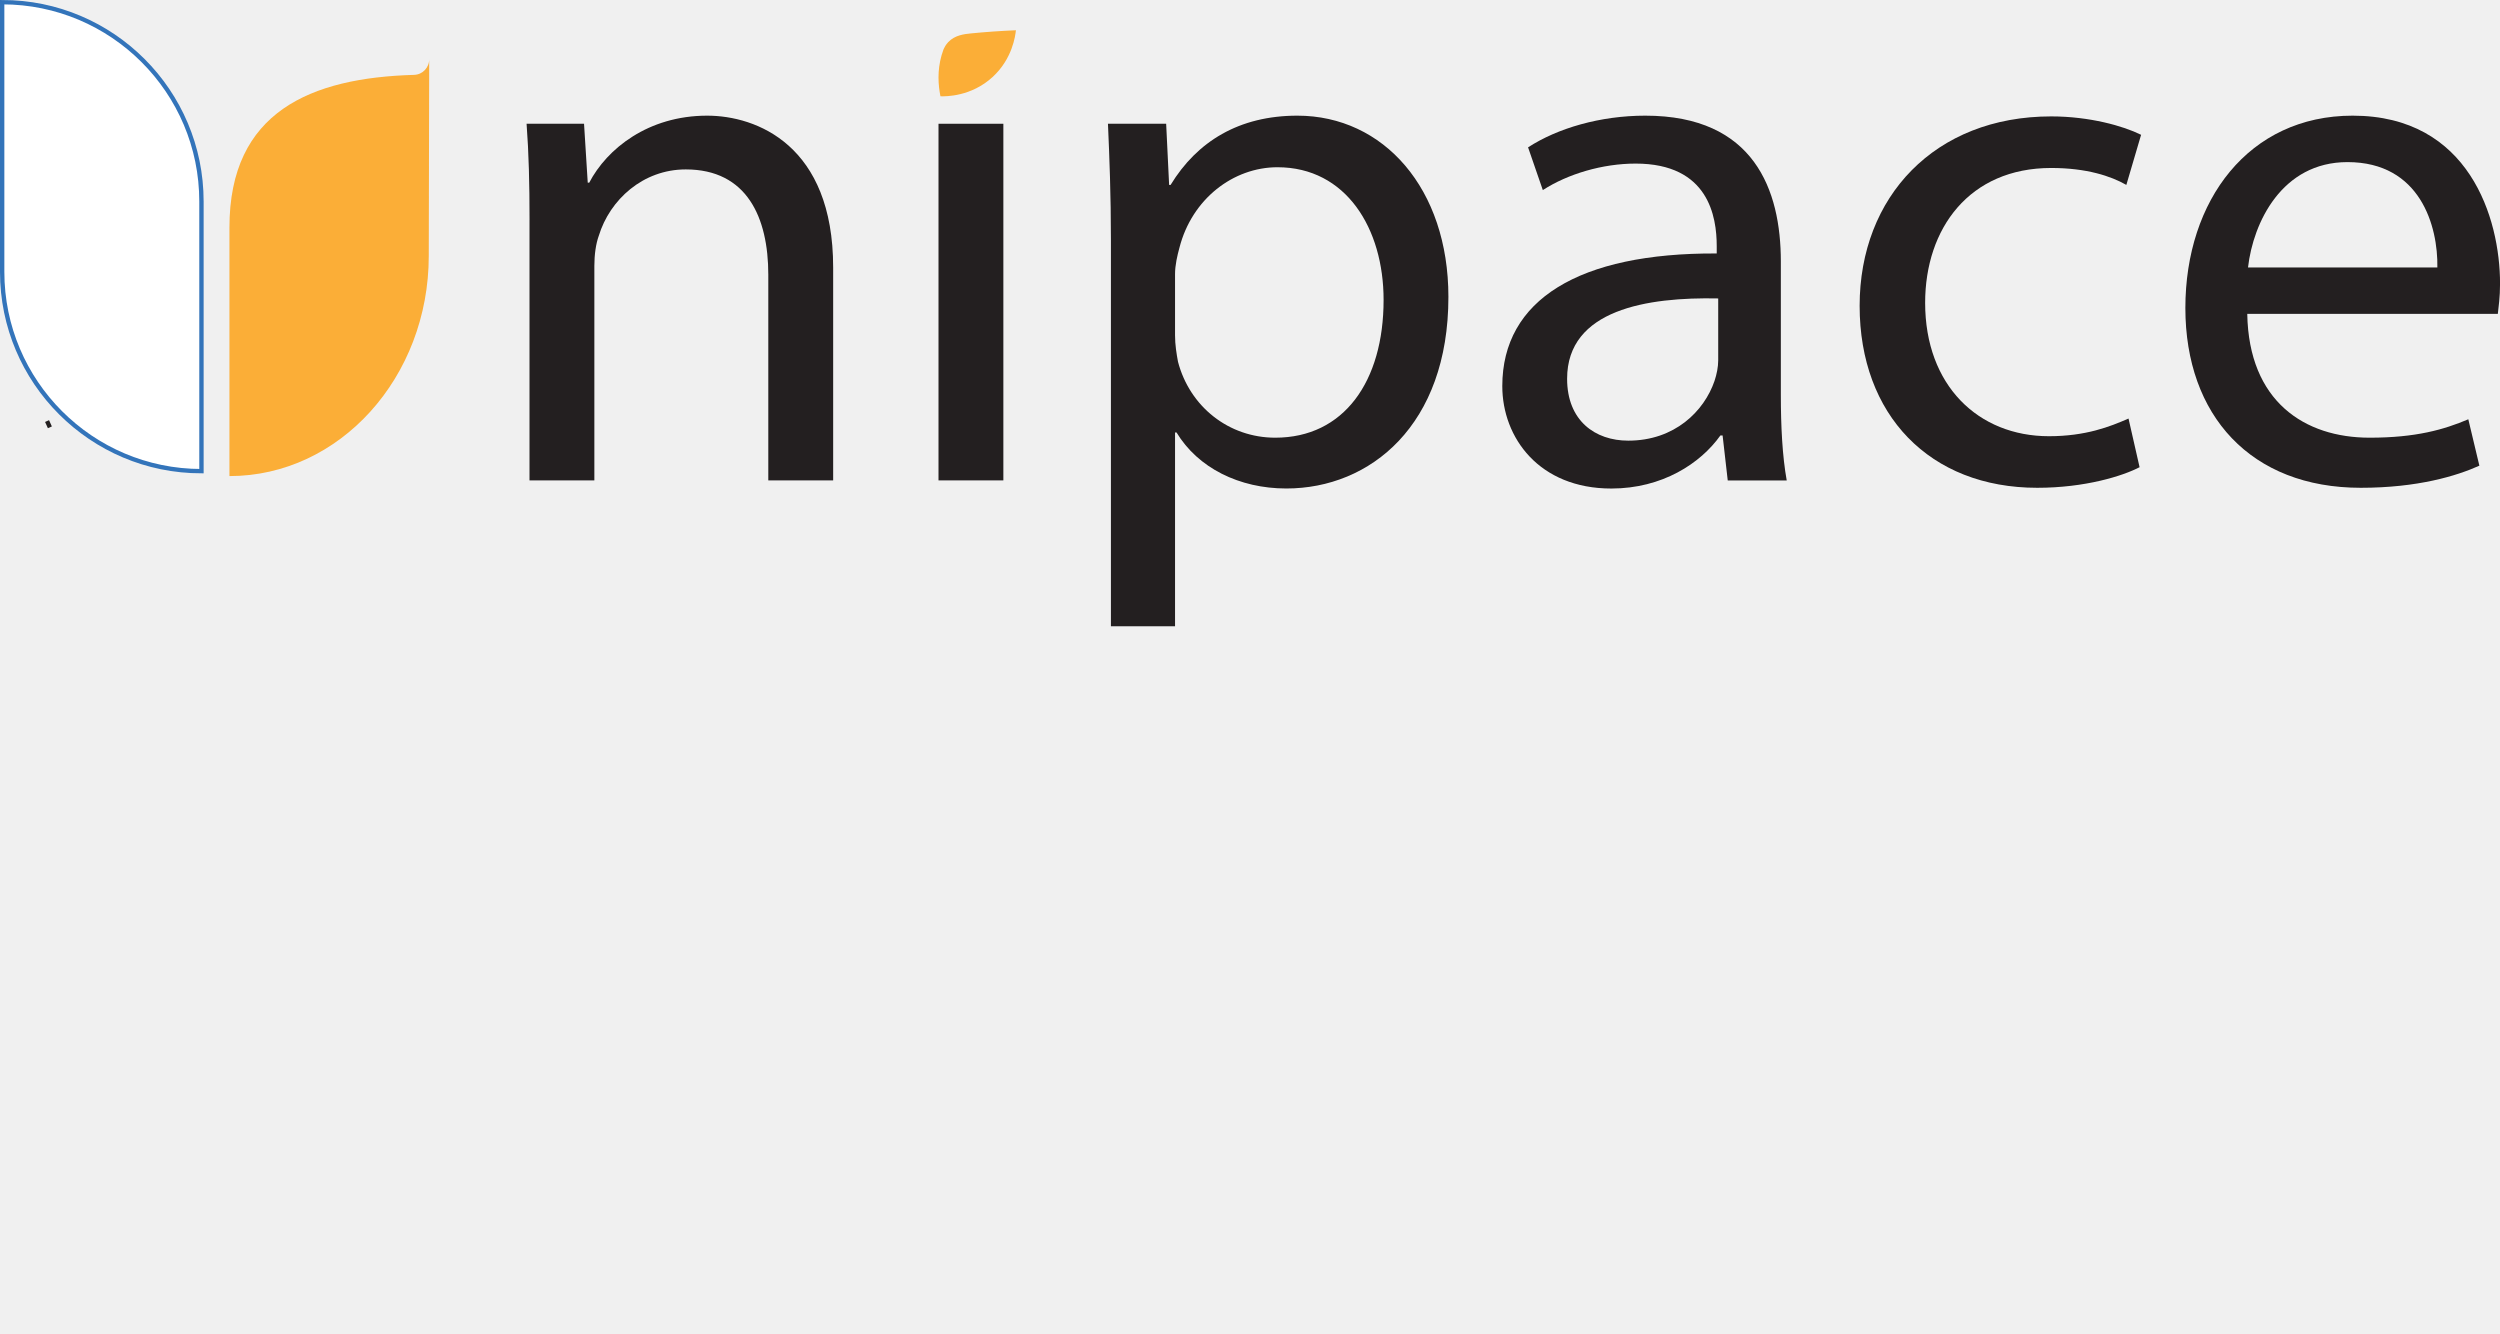
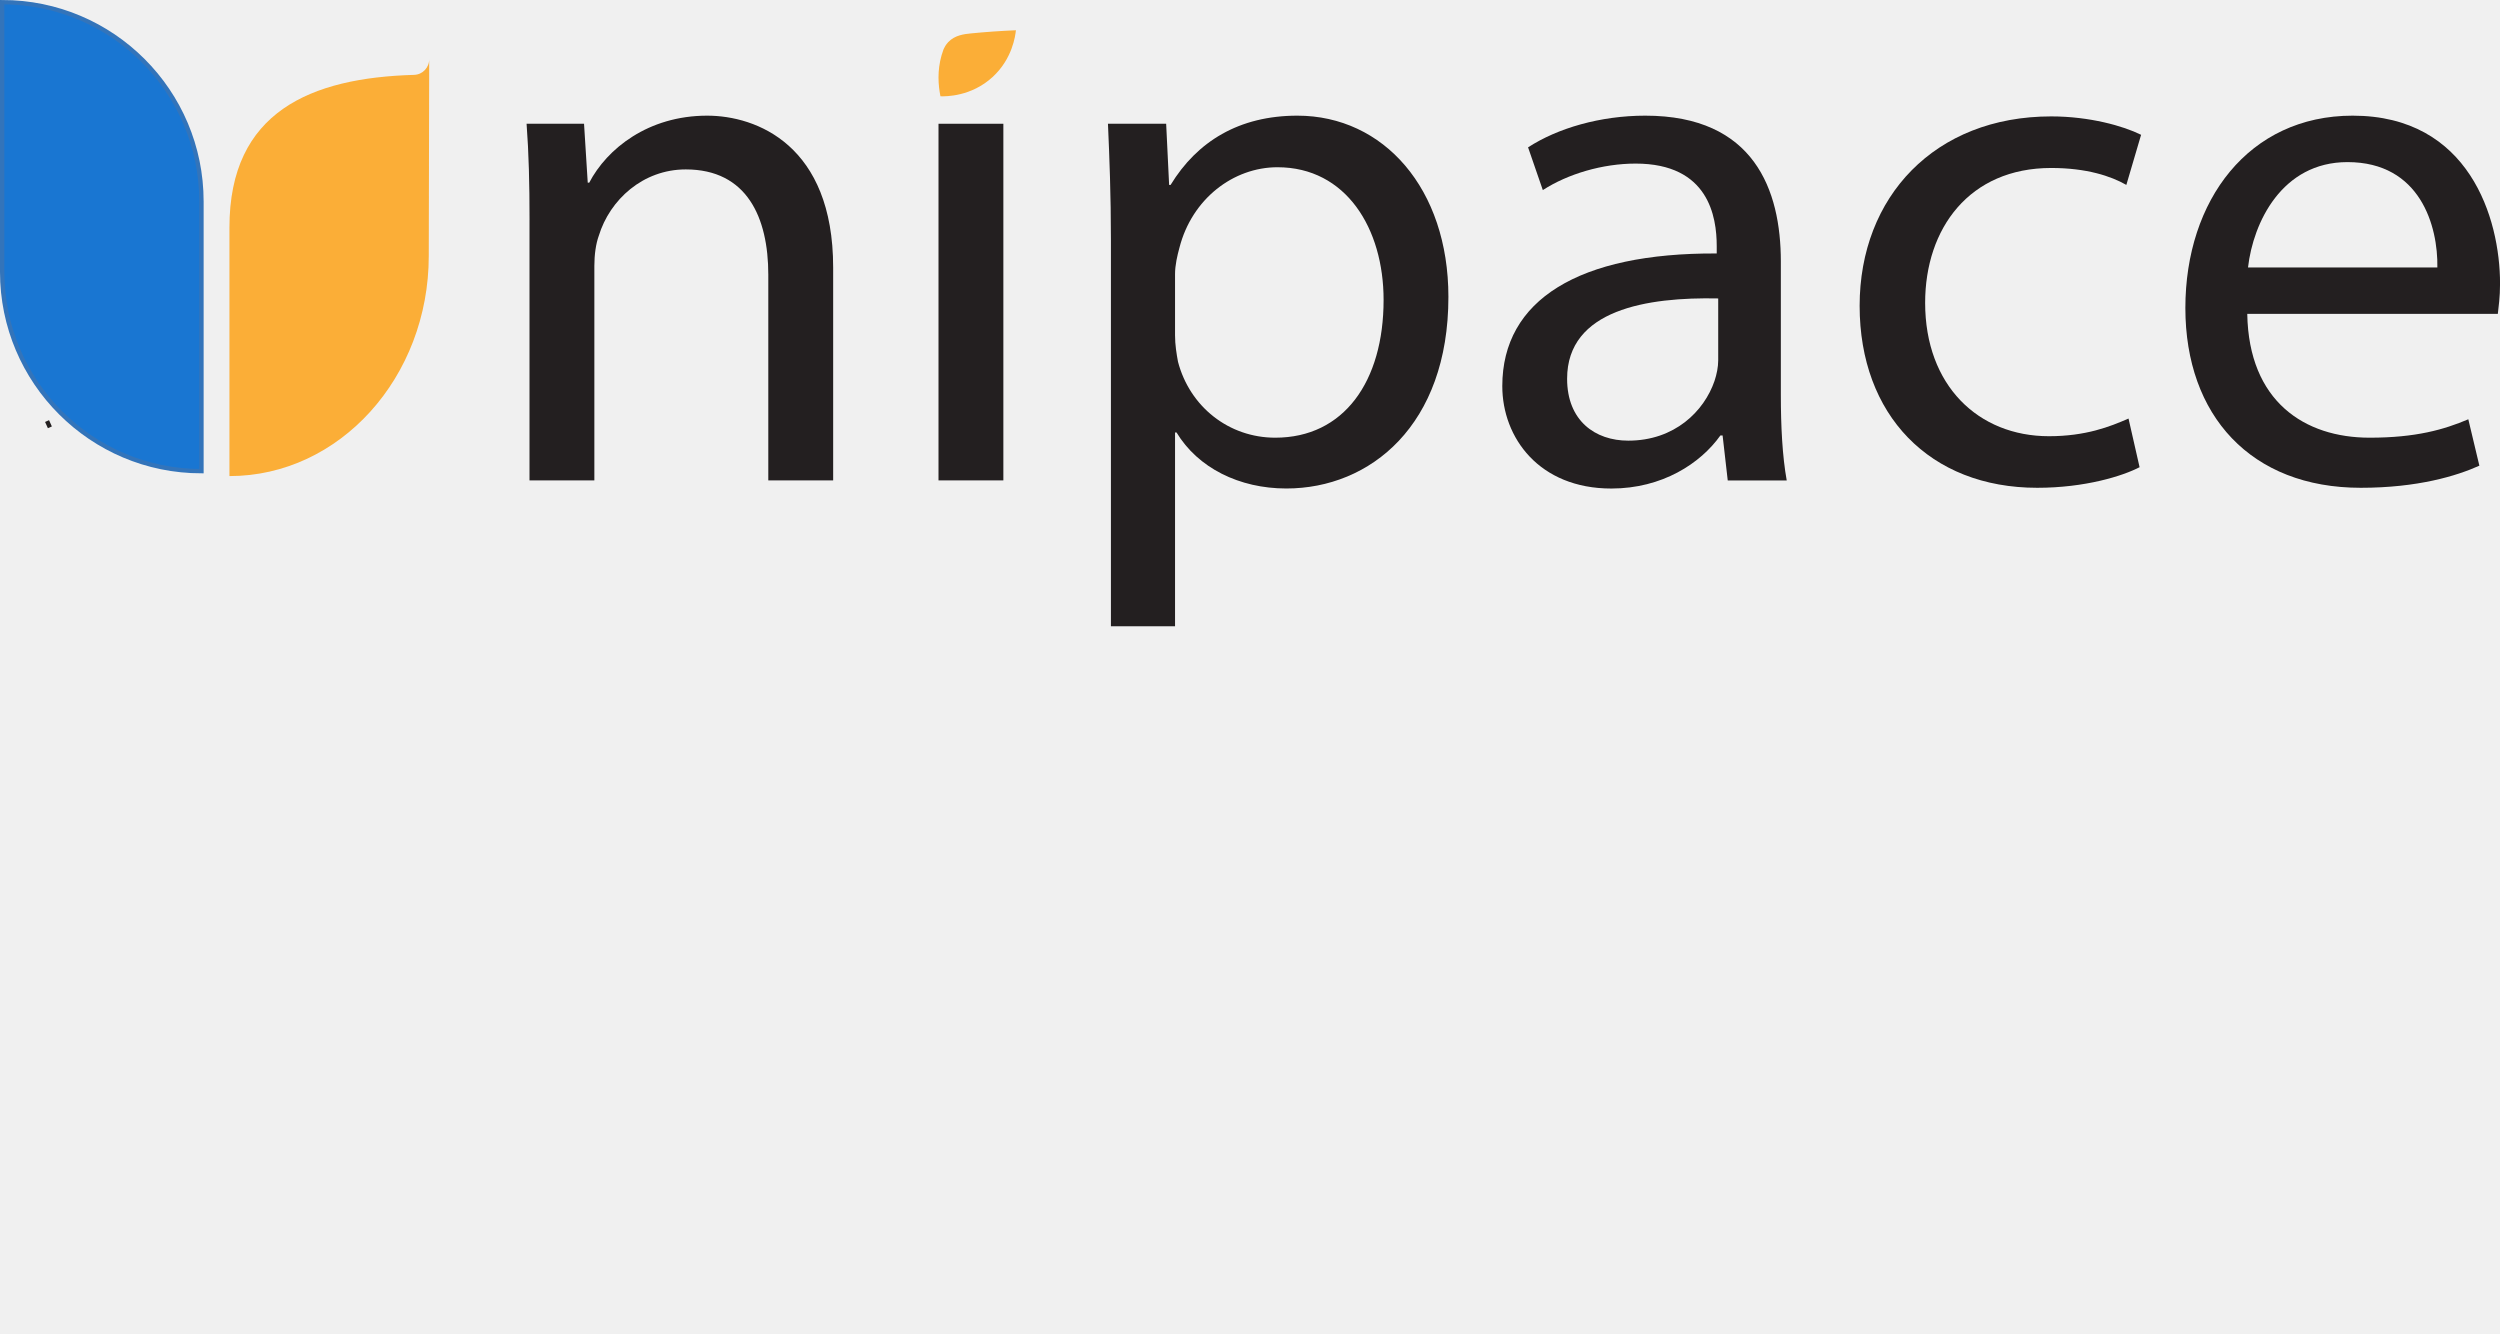
<svg xmlns="http://www.w3.org/2000/svg" id="Layer_2" data-name="Layer 2" viewBox="0 0 574.32 306.43">
  <defs>
    <style>
      .cls-1 {
        fill: none;
        stroke: #231f20;
      }

      .cls-1, .cls-2 {
        stroke-miterlimit: 10;
      }

      .cls-3 {
        fill: #fbae37;
      }

      .cls-2 {
-         fill: #fff;
+         fill: #1976d2;
        stroke: #3374ba;
      }

      .cls-4 {
        fill: #231f20;
      }
    </style>
  </defs>
  <g id="Layer_1-2" data-name="Layer 1">
    <path class="cls-3" d="m52.72,109.37h0c25.28,0,45.78-22.66,45.78-50.61l.1-45.26h0c.05,1.98-1.49,3.64-3.47,3.7-23.63.67-42.42,8.41-42.42,35.03v57.14Z" />
    <path class="cls-2" d="m.5.5h0C25.77.5,46.28,21.01,46.28,46.28v61.96h0C21.01,108.24.5,87.73.5,62.46V.5h0Z" />
    <path class="cls-1" d="m11.46,98.17l-.65-1.44" />
    <g>
      <path class="cls-4" d="m121.65,50.61c0-8.46-.17-15.4-.68-22.18h13.2l.85,13.54h.34c4.06-7.79,13.54-15.4,27.09-15.4,11.34,0,28.95,6.77,28.95,34.87v48.92h-14.9v-47.23c0-13.2-4.91-24.21-18.96-24.21-9.82,0-17.44,6.94-19.98,15.24-.68,1.86-1.02,4.4-1.02,6.94v49.26h-14.9v-59.76Z" />
      <path class="cls-4" d="m215.6,110.37V28.43h14.9v81.93h-14.9Z" />
      <path class="cls-4" d="m255.21,55.18c0-10.5-.34-18.96-.68-26.75h13.37l.68,14.05h.34c6.09-9.99,15.74-15.91,29.12-15.91,19.81,0,34.7,16.76,34.7,41.64,0,29.45-17.94,44.01-37.24,44.01-10.83,0-20.31-4.74-25.22-12.87h-.34v44.52h-14.73V55.18Zm14.73,21.84c0,2.2.34,4.23.68,6.09,2.71,10.33,11.68,17.44,22.34,17.44,15.74,0,24.89-12.87,24.89-31.66,0-16.42-8.63-30.47-24.38-30.47-10.16,0-19.64,7.28-22.51,18.45-.51,1.86-1.02,4.06-1.02,6.09v14.05Z" />
      <path class="cls-4" d="m396.91,110.37l-1.18-10.33h-.51c-4.57,6.43-13.37,12.19-25.05,12.19-16.59,0-25.05-11.68-25.05-23.53,0-19.81,17.61-30.64,49.26-30.47v-1.69c0-6.77-1.86-18.96-18.62-18.96-7.62,0-15.58,2.37-21.33,6.09l-3.39-9.82c6.77-4.4,16.59-7.28,26.92-7.28,25.05,0,31.15,17.1,31.15,33.52v30.64c0,7.11.34,14.05,1.35,19.64h-13.54Zm-2.2-41.81c-16.25-.34-34.7,2.54-34.7,18.45,0,9.65,6.43,14.22,14.05,14.22,10.66,0,17.43-6.77,19.81-13.71.51-1.52.85-3.22.85-4.74v-14.22Z" />
      <path class="cls-4" d="m491.54,107.32c-3.89,2.03-12.53,4.74-23.53,4.74-24.72,0-40.8-16.76-40.8-41.81s17.27-43.51,44.01-43.51c8.8,0,16.59,2.2,20.65,4.23l-3.39,11.51c-3.55-2.03-9.14-3.89-17.27-3.89-18.79,0-28.95,13.88-28.95,30.98,0,18.96,12.19,30.64,28.44,30.64,8.46,0,14.05-2.2,18.28-4.06l2.54,11.17Z" />
      <path class="cls-4" d="m516.26,72.11c.34,20.15,13.2,28.44,28.1,28.44,10.66,0,17.1-1.86,22.68-4.23l2.54,10.66c-5.25,2.37-14.22,5.08-27.25,5.08-25.22,0-40.29-16.59-40.29-41.31s14.56-44.18,38.43-44.18c26.75,0,33.86,23.53,33.86,38.6,0,3.05-.34,5.42-.51,6.94h-57.56Zm43.67-10.66c.17-9.48-3.89-24.21-20.65-24.21-15.07,0-21.67,13.88-22.85,24.21h43.5Z" />
    </g>
    <path class="cls-3" d="m216.05,22.13c-.52-2.55-.76-5.87.26-9.45.14-.48.29-.95.46-1.39.19-.42.52-1.04,1.08-1.63,1.53-1.59,3.63-1.83,5.24-1.99,3.36-.33,6.78-.57,10.29-.72-.13,1.3-.81,6.56-5.35,10.74-4.93,4.53-10.8,4.47-11.98,4.43Z" />
  </g>
</svg>
